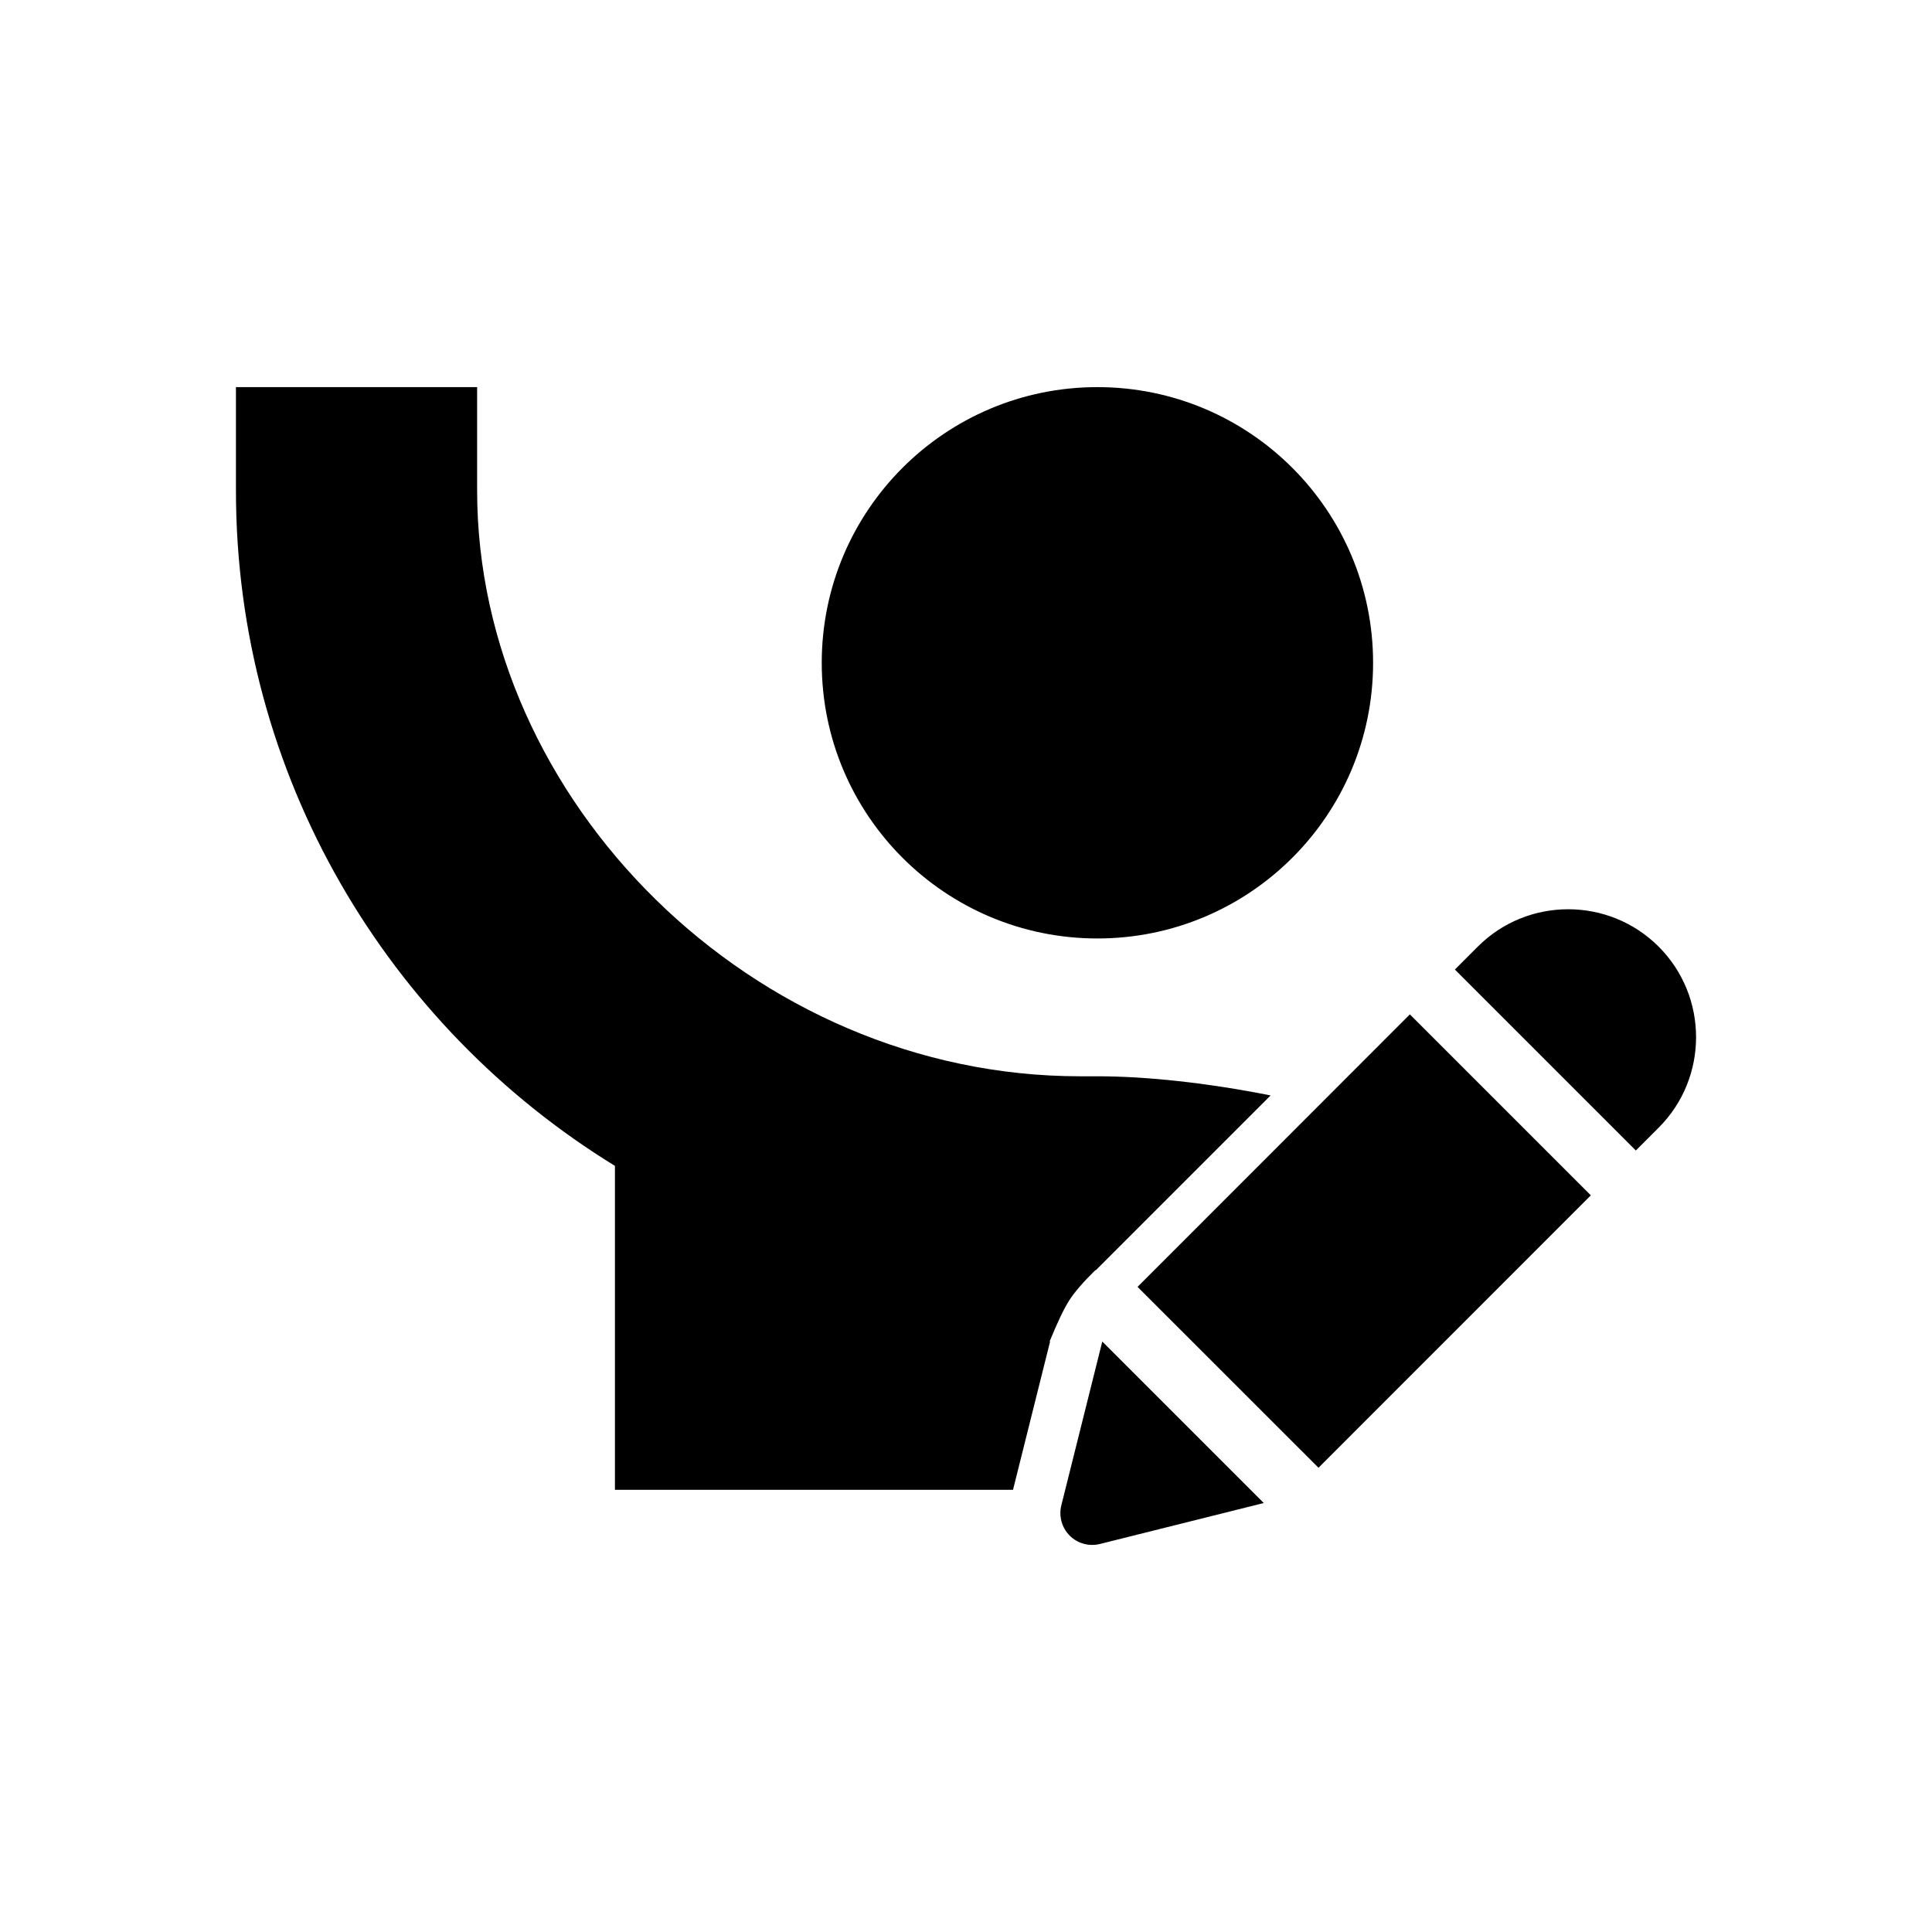
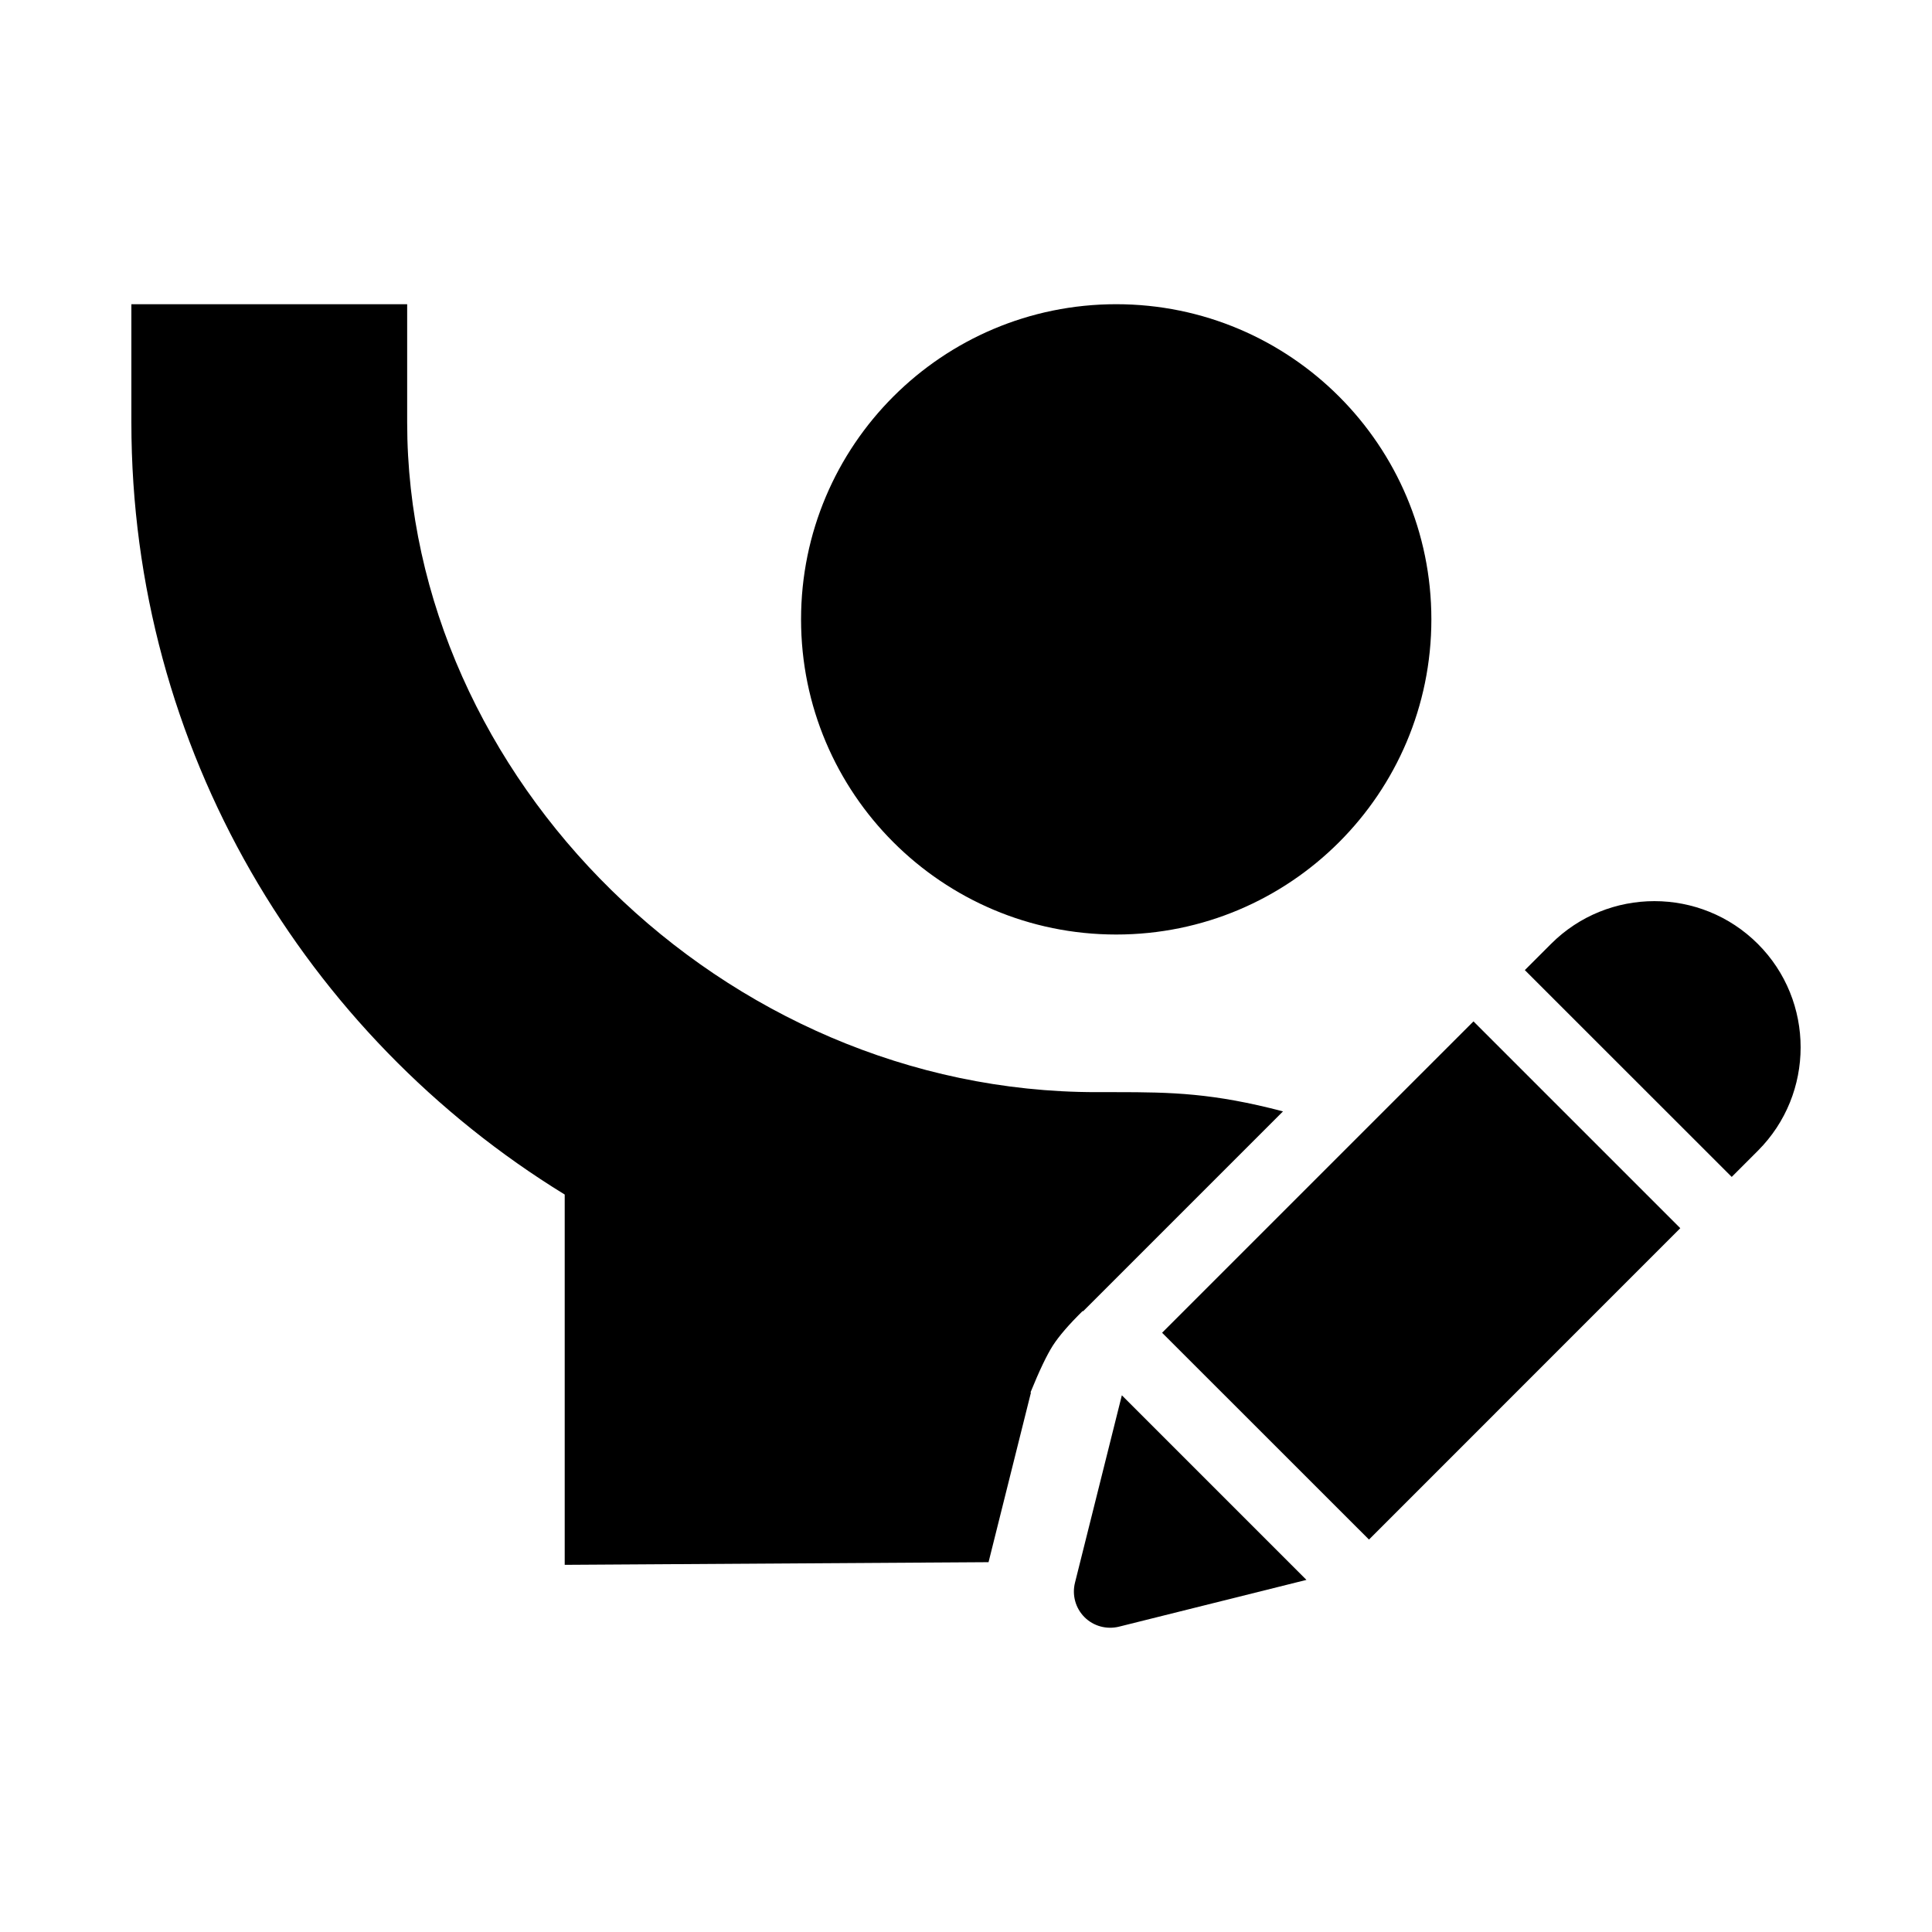
<svg xmlns="http://www.w3.org/2000/svg" style="isolation:isolate" viewBox="0 0 24 24" width="24pt" height="24pt">
  <defs>
-     <clipPath id="_clipPath_mFtMzzjHiBLJwBF2JkANI9A4X2ks9tWL">
+     <clipPath id="_clipPath_ijkTfjhaf9OcsqEozv8ncFaOtdAGr14t">
      <rect width="24" height="24" />
    </clipPath>
  </defs>
-   <g clip-path="url(#_clipPath_mFtMzzjHiBLJwBF2JkANI9A4X2ks9tWL)">
+   <g clip-path="url(#_clipPath_ijkTfjhaf9OcsqEozv8ncFaOtdAGr14t)">
    <g />
-     <path d=" M 13.044 16.667 L 12.584 18.507 L 12.584 18.507 L 7.639 18.507 L 7.639 14.483 C 4.823 12.754 2.931 9.646 2.931 6.093 L 2.931 4.809 L 2.931 4.809 L 5.927 4.809 L 5.927 6.093 C 5.927 9.946 9.352 13.37 13.418 13.37 C 13.487 13.37 13.632 13.37 13.632 13.37 C 14.233 13.37 14.992 13.45 15.784 13.608 L 13.611 15.781 L 13.611 15.781 L 13.607 15.778 Q 13.382 15.999 13.283 16.153 Q 13.184 16.308 13.04 16.661 L 13.044 16.667 Z  M 13.632 4.809 C 11.741 4.809 10.208 6.342 10.208 8.234 C 10.208 10.125 11.741 11.658 13.632 11.658 C 15.524 11.658 17.057 10.125 17.057 8.234 C 17.057 6.342 15.524 4.809 13.632 4.809 L 13.632 4.809 L 13.632 4.809 L 13.632 4.809 L 13.632 4.809 Z  M 20.321 14.292 L 20.605 14.008 C 21.224 13.388 21.224 12.38 20.605 11.76 C 19.985 11.14 18.976 11.14 18.357 11.76 L 18.073 12.044 L 20.321 14.292 Z  M 17.514 12.601 L 14.131 15.986 L 16.379 18.233 L 19.762 14.849 L 17.514 12.601 Z  M 13.663 19.18 L 15.699 18.671 L 13.693 16.665 L 13.184 18.701 C 13.151 18.835 13.19 18.978 13.288 19.076 C 13.386 19.174 13.528 19.213 13.663 19.18 Z " fill-rule="evenodd" fill="rgb(0,0,0)" />
+     <path d=" M 12.806 17.302 L 12.28 19.406 L 12.28 19.406 L 7.015 19.439 L 7.015 14.839 C 3.795 12.862 1.632 9.309 1.632 5.248 L 1.632 3.779 L 1.632 3.779 L 5.058 3.779 L 5.058 5.248 C 5.058 9.652 8.973 13.567 13.621 13.567 C 13.7 13.567 13.866 13.567 13.866 13.567 C 14.553 13.567 15.07 13.578 15.938 13.806 L 13.455 16.289 L 13.455 16.289 L 13.449 16.286 Q 13.193 16.538 13.079 16.715 Q 12.966 16.892 12.802 17.295 L 12.806 17.302 Z  M 13.866 3.779 C 11.704 3.779 9.951 5.532 9.951 7.694 C 9.951 9.856 11.704 11.609 13.866 11.609 C 16.028 11.609 17.781 9.856 17.781 7.694 C 17.781 5.532 16.028 3.779 13.866 3.779 L 13.866 3.779 L 13.866 3.779 L 13.866 3.779 L 13.866 3.779 Z  M 21.512 14.62 L 21.837 14.295 C 22.545 13.587 22.545 12.434 21.837 11.726 C 21.128 11.017 19.975 11.017 19.267 11.726 L 18.942 12.051 L 21.512 14.62 Z  M 18.304 12.688 L 14.436 16.556 L 17.006 19.125 L 20.873 15.257 L 18.304 12.688 Z  M 13.901 20.207 L 16.229 19.626 L 13.936 17.333 L 13.354 19.66 C 13.315 19.814 13.36 19.977 13.472 20.089 C 13.584 20.201 13.747 20.245 13.901 20.207 Z " fill-rule="evenodd" fill="rgb(0,0,0)" />
  </g>
</svg>
